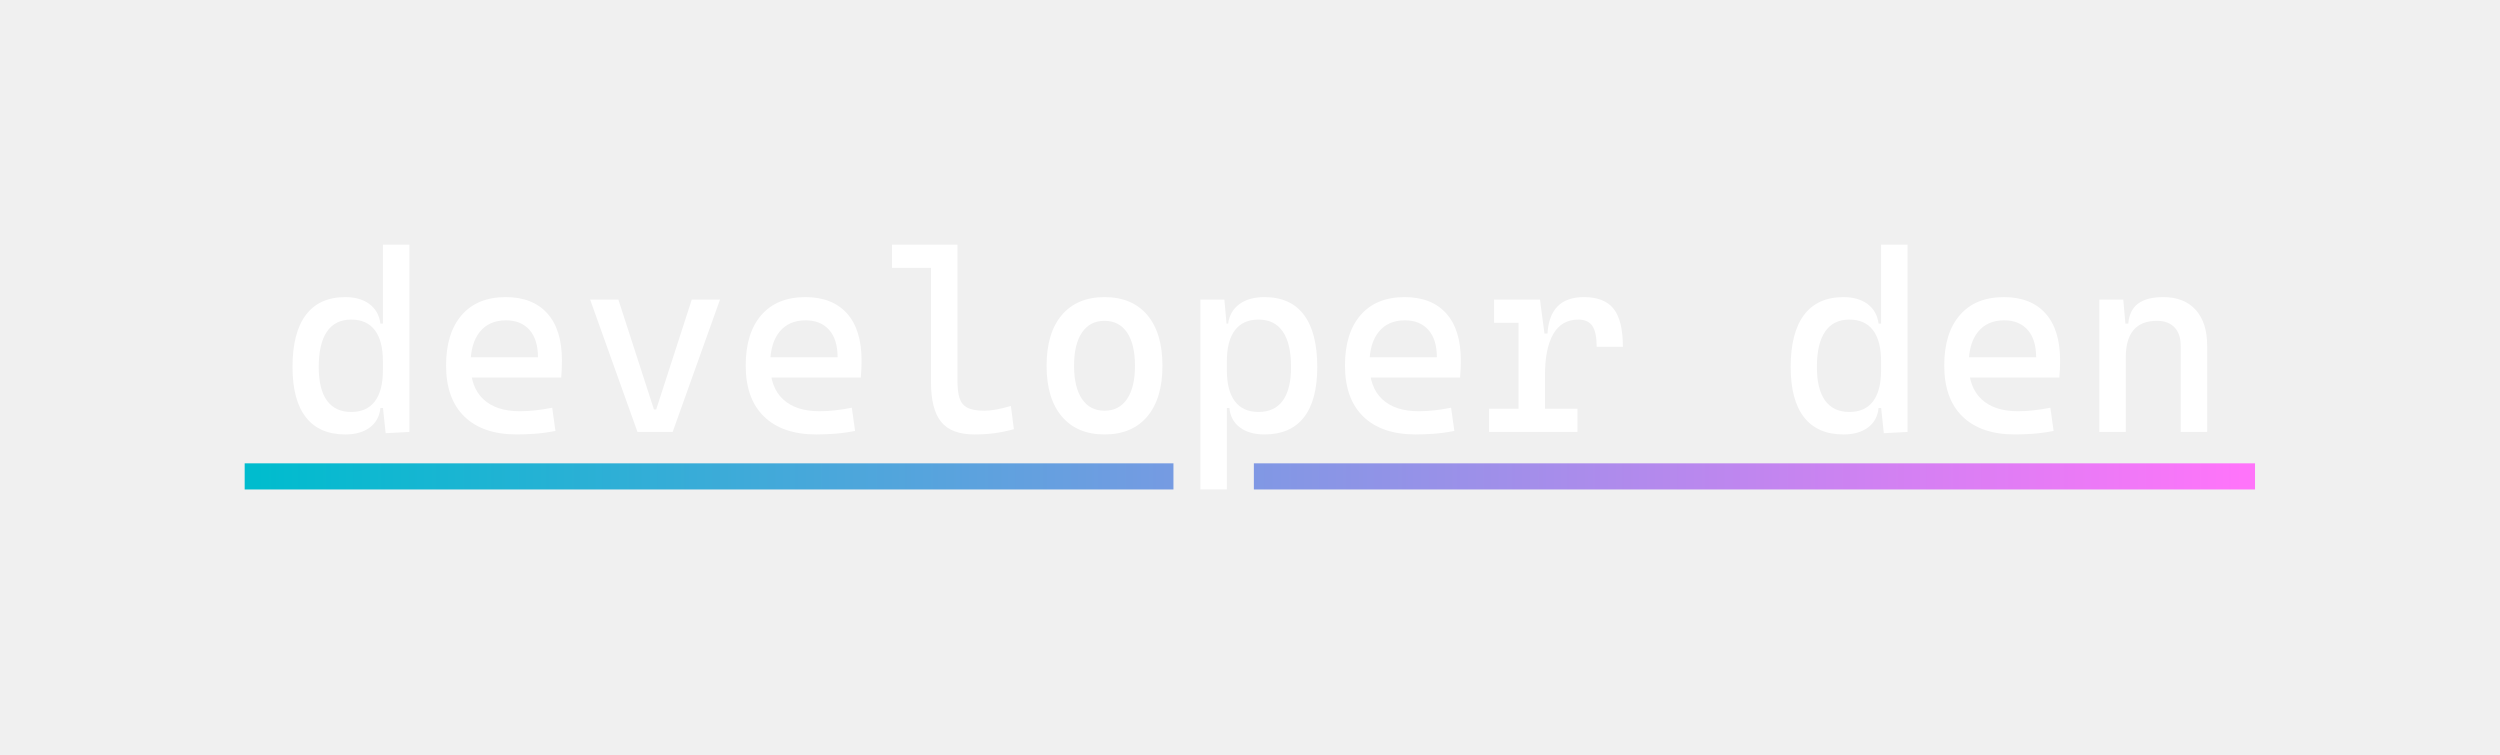
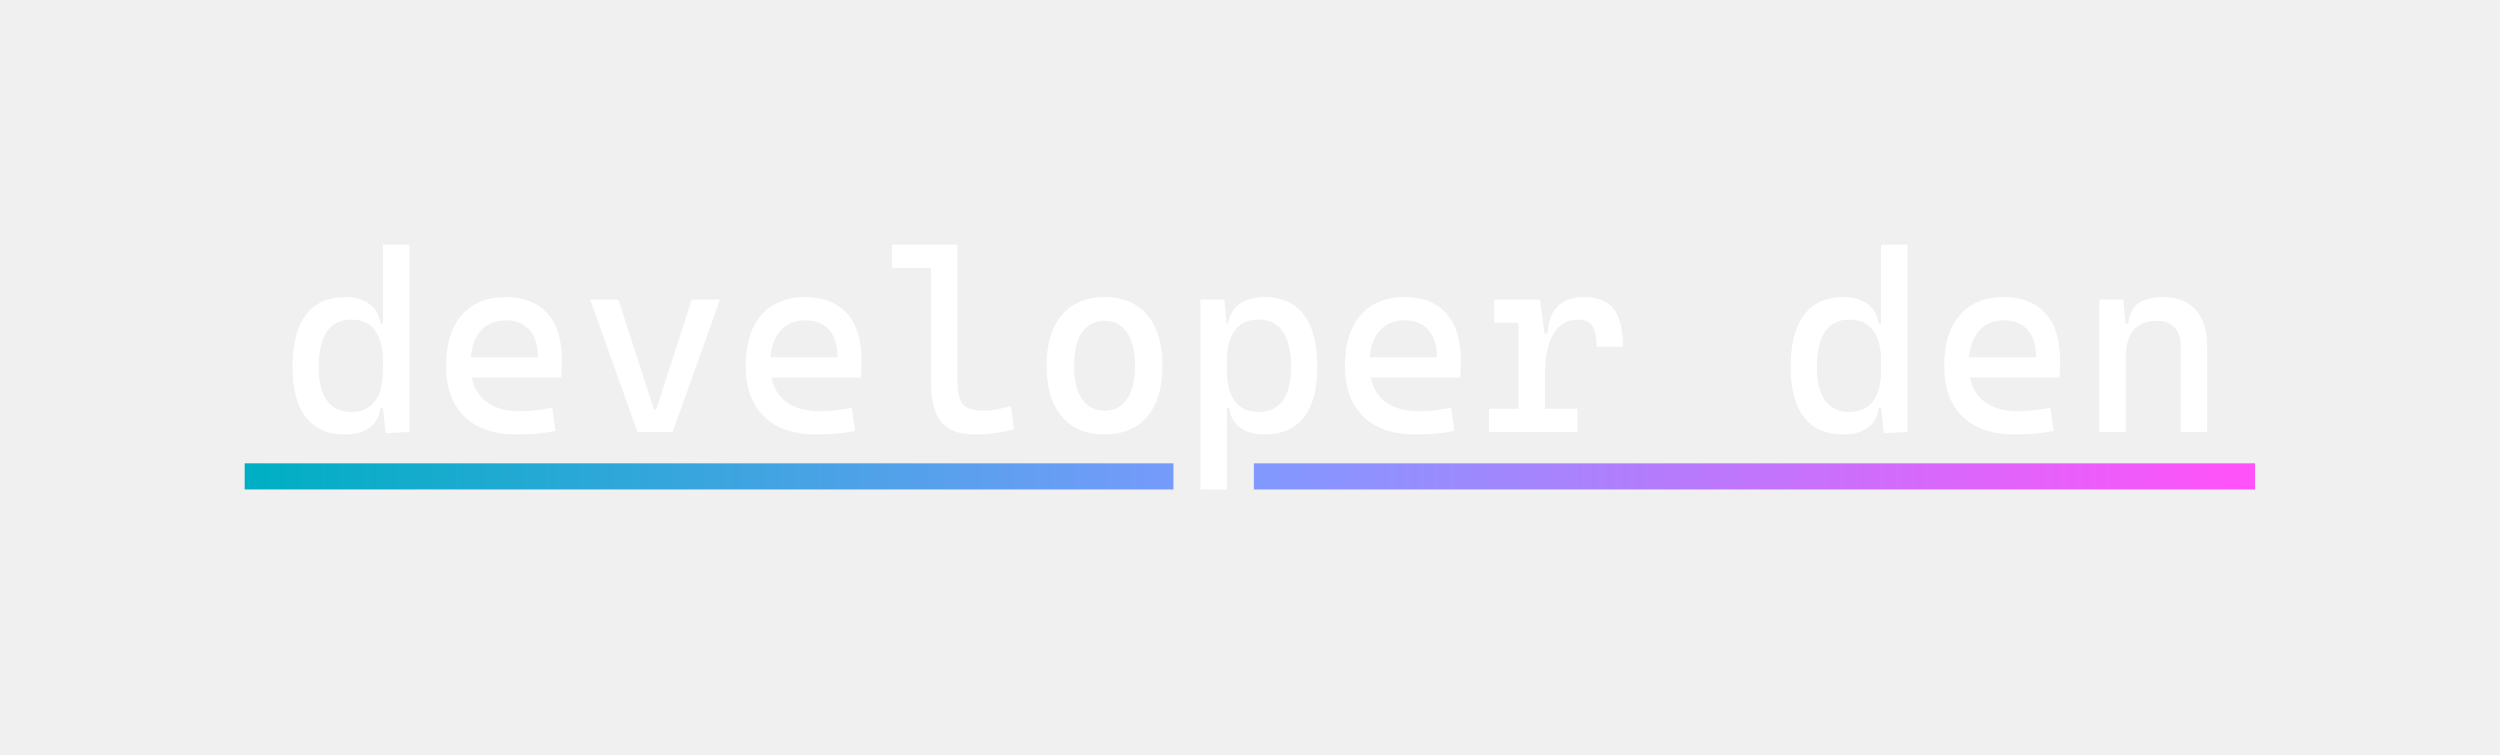
<svg xmlns="http://www.w3.org/2000/svg" width="100%" height="100%" viewBox="0 0 4074 1230" version="1.1" xml:space="preserve" style="fill-rule:evenodd;clip-rule:evenodd;stroke-linejoin:round;stroke-miterlimit:2;">
  <g transform="matrix(1,0,0,1,-9600,0)">
    <g id="Page-3" transform="matrix(4.166667,0,0,4.166667,9600,0)">
      <rect x="0" y="0" width="977.64" height="295.08" style="fill:none;" />
      <g>
        <g>
          <g transform="matrix(786.25,0,0,-786.25,95.69346,108.865)">
            <clipPath id="_clip1">
              <path d="M0,-0.092L0,-0.105L0.462,-0.105L0.462,-0.092L0,-0.092ZM0.502,-0.092L0.502,-0.105L1,-0.105L1,-0.092L0.502,-0.092Z" clip-rule="nonzero" />
            </clipPath>
            <g clip-path="url(#_clip1)">
              <rect x="-0.122" y="-0.237" width="1.243" height="0.375" style="fill:url(#_Linear2);" />
            </g>
          </g>
          <g transform="matrix(1,0,0,1,0,-29.4743)">
            <path d="M135.058,199.387C128.287,199.387 123.152,197.157 119.652,192.697C116.153,188.237 114.404,181.678 114.404,173.019C114.404,164.035 116.153,157.232 119.652,152.609C123.152,147.987 128.287,145.676 135.058,145.676C138.931,145.676 142.081,146.587 144.506,148.41C146.931,150.233 148.355,152.772 148.778,156.027L152.782,156.027L149.755,170.773C149.755,165.435 148.705,161.382 146.606,158.615C144.506,155.848 141.422,154.465 137.353,154.465C133.186,154.465 130.029,156.027 127.88,159.152C125.732,162.277 124.657,166.9 124.657,173.019C124.657,178.814 125.732,183.192 127.88,186.154C130.029,189.116 133.186,190.597 137.353,190.597C141.422,190.597 144.506,189.214 146.606,186.447C148.705,183.68 149.755,179.627 149.755,174.289L153.271,189.035L148.778,189.035C148.453,192.29 147.078,194.829 144.653,196.652C142.227,198.475 139.029,199.387 135.058,199.387ZM150.829,198.898L149.755,188.742L149.755,125.168L160.107,125.168L160.107,198.41L150.829,198.898Z" style="fill:white;fill-rule:nonzero;" />
          </g>
          <g transform="matrix(1,0,0,1,0,-8.9665)">
            <path d="M202.099,178.879C193.277,178.879 186.466,176.559 181.664,171.921C176.863,167.282 174.462,160.617 174.462,151.926C174.462,143.462 176.497,136.887 180.566,132.199C184.635,127.512 190.38,125.168 197.802,125.168C204.801,125.168 210.213,127.284 214.037,131.515C217.862,135.747 219.775,141.9 219.775,149.973C219.775,152.349 219.677,154.562 219.482,156.613L183.154,156.613L183.154,148.703L210.4,148.703C210.4,144.048 209.293,140.475 207.079,137.985C204.866,135.495 201.806,134.25 197.9,134.25C193.505,134.25 190.095,135.747 187.67,138.742C185.245,141.737 184.032,145.969 184.032,151.437C184.032,157.427 185.701,161.984 189.037,165.109C192.374,168.234 197.118,169.797 203.271,169.797C205.419,169.797 207.535,169.675 209.618,169.431C211.702,169.186 213.818,168.853 215.966,168.43L217.236,177.512C214.176,178.098 211.376,178.472 208.837,178.635C206.298,178.797 204.052,178.879 202.099,178.879Z" style="fill:white;fill-rule:nonzero;" />
          </g>
          <g transform="matrix(1,0,0,1,0,-8.9666)">
            <path d="M249.316,177.902L230.81,126.144L241.845,126.144L255.761,169.113L256.64,169.113L270.556,126.144L281.591,126.144L263.085,177.902L249.316,177.902Z" style="fill:white;fill-rule:nonzero;" />
          </g>
          <g transform="matrix(1,0,0,1,0,-8.9665)">
            <path d="M319.287,178.879C310.465,178.879 303.654,176.559 298.852,171.921C294.051,167.282 291.65,160.617 291.65,151.926C291.65,143.462 293.685,136.887 297.753,132.199C301.822,127.512 307.568,125.168 314.99,125.168C321.989,125.168 327.4,127.284 331.225,131.515C335.05,135.747 336.963,141.9 336.963,149.973C336.963,152.349 336.865,154.562 336.67,156.613L300.341,156.613L300.341,148.703L327.588,148.703C327.588,144.048 326.481,140.475 324.267,137.985C322.054,135.495 318.994,134.25 315.088,134.25C310.693,134.25 307.283,135.747 304.858,138.742C302.433,141.737 301.22,145.969 301.22,151.437C301.22,157.427 302.889,161.984 306.225,165.109C309.562,168.234 314.306,169.797 320.459,169.797C322.607,169.797 324.723,169.675 326.806,169.431C328.89,169.186 331.006,168.853 333.154,168.43L334.423,177.512C331.364,178.098 328.564,178.472 326.025,178.635C323.486,178.797 321.24,178.879 319.287,178.879Z" style="fill:white;fill-rule:nonzero;" />
          </g>
          <g transform="matrix(1,0,0,1,0,-29.4743)">
            <path d="M381.103,199.387C375.114,199.387 370.784,197.759 368.115,194.504C365.446,191.249 364.111,186.04 364.111,178.879L364.111,125.168L374.463,125.168L374.463,178.39C374.463,181.125 374.723,183.355 375.244,185.08C375.765,186.805 376.782,188.075 378.296,188.889C379.809,189.702 382.047,190.109 385.01,190.109C387.711,190.109 391.162,189.491 395.361,188.254L396.533,197.336C393.896,198.052 391.365,198.573 388.94,198.898C386.515,199.224 383.903,199.387 381.103,199.387ZM348.877,134.25L348.877,125.168L364.99,125.168L364.99,134.25L348.877,134.25Z" style="fill:white;fill-rule:nonzero;" />
          </g>
          <g transform="matrix(1,0,0,1,0,-8.9665)">
            <path d="M431.982,178.879C424.821,178.879 419.255,176.535 415.283,171.848C411.312,167.16 409.326,160.552 409.326,152.023C409.326,143.462 411.312,136.846 415.283,132.175C419.255,127.503 424.821,125.168 431.982,125.168C439.176,125.168 444.751,127.503 448.706,132.175C452.661,136.846 454.639,143.462 454.639,152.023C454.639,160.552 452.661,167.16 448.706,171.848C444.751,176.535 439.176,178.879 431.982,178.879ZM431.982,169.601C435.791,169.601 438.729,168.071 440.796,165.012C442.863,161.952 443.896,157.622 443.896,152.023C443.896,146.392 442.863,142.054 440.796,139.011C438.729,135.967 435.791,134.445 431.982,134.445C428.174,134.445 425.236,135.967 423.169,139.011C421.102,142.054 420.068,146.392 420.068,152.023C420.068,157.622 421.102,161.952 423.169,165.012C425.236,168.071 428.174,169.601 431.982,169.601Z" style="fill:white;fill-rule:nonzero;" />
          </g>
          <g transform="matrix(1,0,0,1,0,12.5179)">
            <path d="M469.482,178.879L469.482,104.66L478.858,104.66L479.834,115.597L479.834,178.879L469.482,178.879ZM494.531,157.394C490.56,157.394 487.362,156.483 484.937,154.66C482.511,152.837 481.136,150.298 480.811,147.043L476.318,147.043L479.834,132.297C479.834,137.635 480.884,141.688 482.983,144.455C485.083,147.222 488.167,148.605 492.236,148.605C496.403,148.605 499.561,147.124 501.709,144.162C503.858,141.2 504.932,136.821 504.932,131.027C504.932,124.907 503.858,120.285 501.709,117.16C499.561,114.035 496.403,112.472 492.236,112.472C488.167,112.472 485.083,113.856 482.983,116.623C480.884,119.39 479.834,123.443 479.834,128.781L476.318,114.035L480.322,114.035C480.778,110.78 482.251,108.241 484.741,106.418C487.231,104.595 490.495,103.683 494.531,103.683C501.335,103.683 506.478,105.995 509.961,110.617C513.444,115.239 515.186,122.043 515.186,131.027C515.186,139.686 513.444,146.245 509.961,150.705C506.478,155.164 501.335,157.394 494.531,157.394Z" style="fill:white;fill-rule:nonzero;" />
          </g>
          <g transform="matrix(1,0,0,1,0,-8.9665)">
            <path d="M553.662,178.879C544.841,178.879 538.029,176.559 533.228,171.921C528.426,167.282 526.026,160.617 526.026,151.926C526.026,143.462 528.06,136.887 532.129,132.199C536.198,127.512 541.944,125.168 549.365,125.168C556.364,125.168 561.776,127.284 565.601,131.515C569.426,135.747 571.338,141.9 571.338,149.973C571.338,152.349 571.24,154.562 571.045,156.613L534.717,156.613L534.717,148.703L561.963,148.703C561.963,144.048 560.856,140.475 558.643,137.985C556.429,135.495 553.369,134.25 549.463,134.25C545.069,134.25 541.659,135.747 539.234,138.742C536.808,141.737 535.596,145.969 535.596,151.437C535.596,157.427 537.264,161.984 540.601,165.109C543.937,168.234 548.682,169.797 554.834,169.797C556.983,169.797 559.099,169.675 561.182,169.431C563.265,169.186 565.381,168.853 567.53,168.43L568.799,177.512C565.739,178.098 562.94,178.472 560.401,178.635C557.862,178.797 555.615,178.879 553.662,178.879Z" style="fill:white;fill-rule:nonzero;" />
          </g>
          <g transform="matrix(1,0,0,1,0,-9.9431)">
            <path d="M604.248,156.613L601.221,140.402L605.225,140.402C605.811,130.897 610.564,126.144 619.483,126.144C624.821,126.144 628.695,127.674 631.104,130.734C633.513,133.794 634.717,138.742 634.717,145.578L624.463,145.578C624.463,141.802 623.902,139.084 622.779,137.424C621.656,135.764 619.841,134.933 617.334,134.933C612.94,134.933 609.66,136.813 607.495,140.573C605.331,144.333 604.248,149.68 604.248,156.613ZM582.373,178.879L582.373,169.797L616.944,169.797L616.944,178.879L582.373,178.879ZM593.897,178.879L593.897,127.121L602.295,127.121L604.248,141.965L604.248,178.879L593.897,178.879ZM584.326,136.203L584.326,127.121L601.612,127.121L602.588,136.203L584.326,136.203Z" style="fill:white;fill-rule:nonzero;" />
          </g>
          <g transform="matrix(1,0,0,1,0,-29.4743)">
            <path d="M720.997,199.387C714.226,199.387 709.091,197.157 705.591,192.697C702.092,188.237 700.342,181.678 700.342,173.019C700.342,164.035 702.092,157.232 705.591,152.609C709.091,147.987 714.226,145.676 720.997,145.676C724.87,145.676 728.02,146.587 730.445,148.41C732.87,150.233 734.294,152.772 734.717,156.027L738.721,156.027L735.694,170.773C735.694,165.435 734.644,161.382 732.545,158.615C730.445,155.848 727.361,154.465 723.292,154.465C719.125,154.465 715.967,156.027 713.819,159.152C711.671,162.277 710.596,166.9 710.596,173.019C710.596,178.814 711.671,183.192 713.819,186.154C715.967,189.116 719.125,190.597 723.292,190.597C727.361,190.597 730.445,189.214 732.545,186.447C734.644,183.68 735.694,179.627 735.694,174.289L739.21,189.035L734.717,189.035C734.392,192.29 733.017,194.829 730.591,196.652C728.166,198.475 724.968,199.387 720.997,199.387ZM736.768,198.898L735.694,188.742L735.694,125.168L746.046,125.168L746.046,198.41L736.768,198.898Z" style="fill:white;fill-rule:nonzero;" />
          </g>
          <g transform="matrix(1,0,0,1,0,-8.9665)">
            <path d="M788.038,178.879C779.216,178.879 772.405,176.559 767.603,171.921C762.802,167.282 760.401,160.617 760.401,151.926C760.401,143.462 762.436,136.887 766.505,132.199C770.574,127.512 776.319,125.168 783.741,125.168C790.74,125.168 796.152,127.284 799.976,131.515C803.801,135.747 805.714,141.9 805.714,149.973C805.714,152.349 805.616,154.562 805.421,156.613L769.093,156.613L769.093,148.703L796.339,148.703C796.339,144.048 795.232,140.475 793.018,137.985C790.805,135.495 787.745,134.25 783.839,134.25C779.444,134.25 776.034,135.747 773.609,138.742C771.184,141.737 769.971,145.969 769.971,151.437C769.971,157.427 771.64,161.984 774.976,165.109C778.313,168.234 783.057,169.797 789.21,169.797C791.358,169.797 793.474,169.675 795.557,169.431C797.641,169.186 799.757,168.853 801.905,168.43L803.175,177.512C800.115,178.098 797.315,178.472 794.776,178.635C792.237,178.797 789.991,178.879 788.038,178.879Z" style="fill:white;fill-rule:nonzero;" />
          </g>
          <g transform="matrix(1,0,0,1,0,-9.9431)">
            <path d="M852.882,178.879L852.882,145.187C852.882,142.062 852.068,139.654 850.44,137.961C848.813,136.268 846.534,135.422 843.605,135.422C835.466,135.422 831.397,140.207 831.397,149.777L828.37,136.496L832.374,136.496C832.667,133.013 833.936,130.417 836.183,128.708C838.429,126.999 841.716,126.144 846.046,126.144C851.515,126.144 855.746,127.805 858.741,131.125C861.736,134.445 863.234,139.133 863.234,145.187L863.234,178.879L852.882,178.879ZM821.046,178.879L821.046,127.121L830.421,127.121L831.397,138.058L831.397,178.879L821.046,178.879Z" style="fill:white;fill-rule:nonzero;" />
          </g>
        </g>
      </g>
    </g>
  </g>
  <defs>
    <linearGradient id="_Linear2" x1="0" y1="0" x2="1" y2="0" gradientUnits="userSpaceOnUse" gradientTransform="matrix(1,0,0,-1,0,-0.098378)">
-       <stop offset="0" style="stop-color:rgb(0,188,206);stop-opacity:1" />
-       <stop offset="1" style="stop-color:rgb(255,116,250);stop-opacity:1" />
+       <stop offset="0" style="stop-color:#00AFC3;stop-opacity:1" />
+       <stop offset="0.5" style="stop-color:#8099FF;stop-opacity:1" />
+       <stop offset="1" style="stop-color:#FF52F9;stop-opacity:1" />
    </linearGradient>
  </defs>
</svg>
